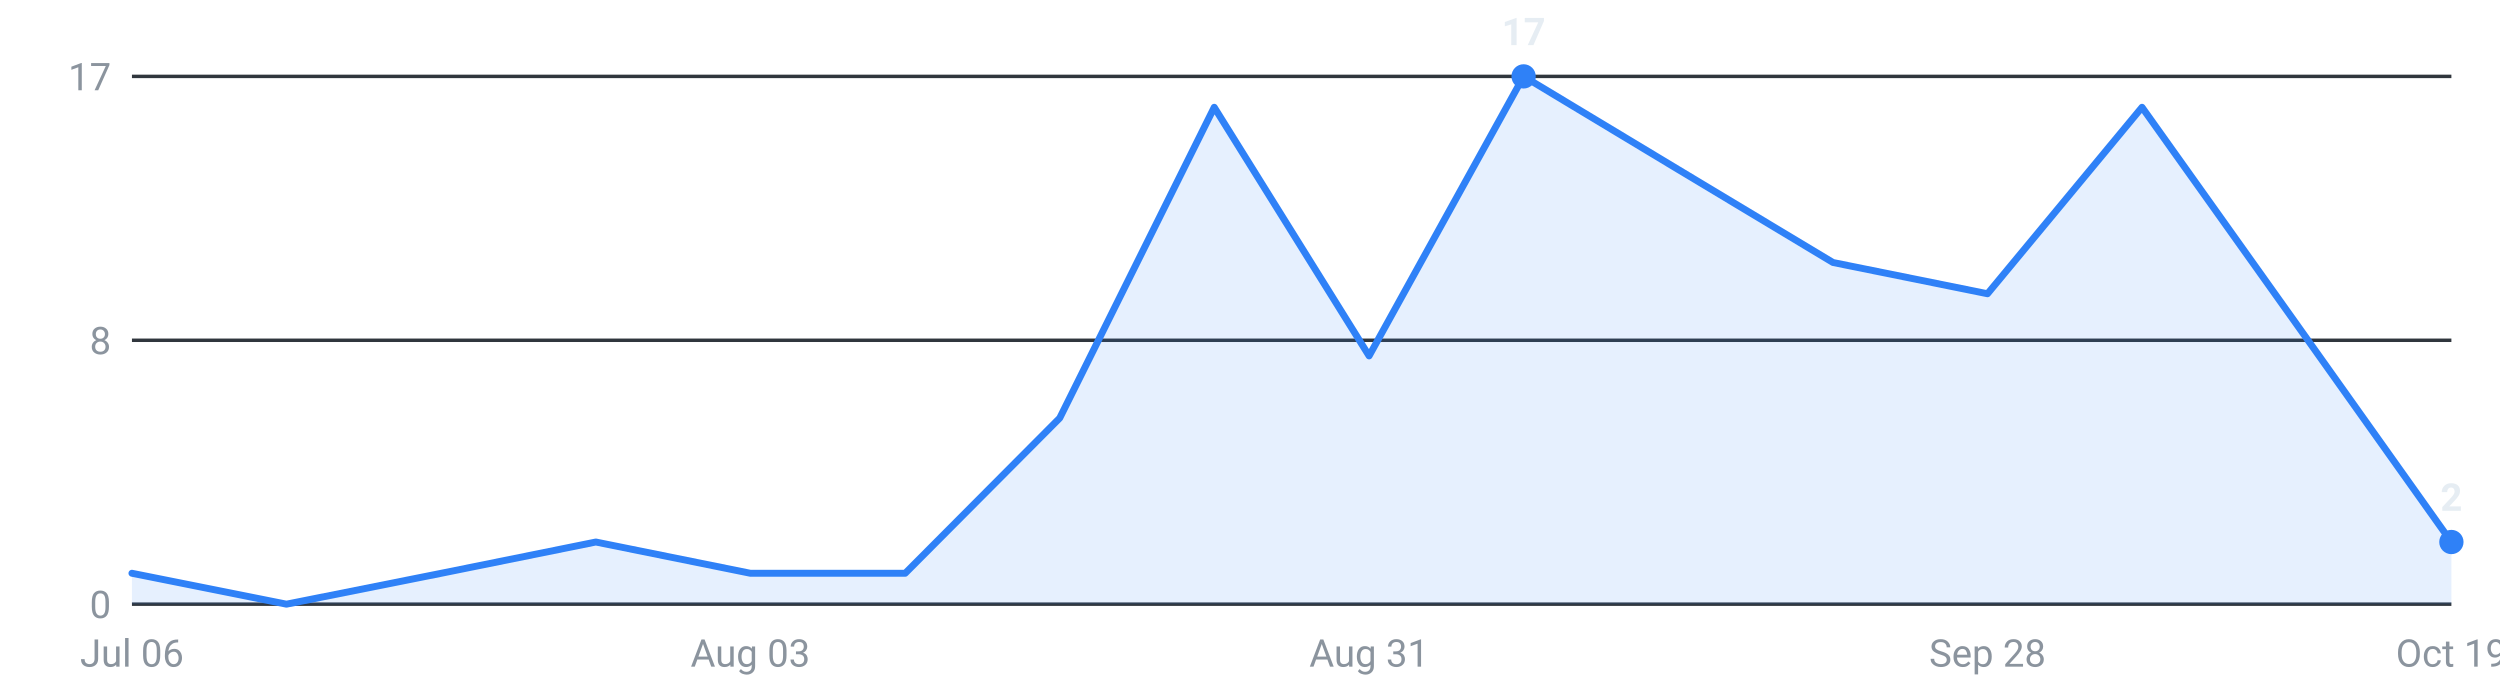
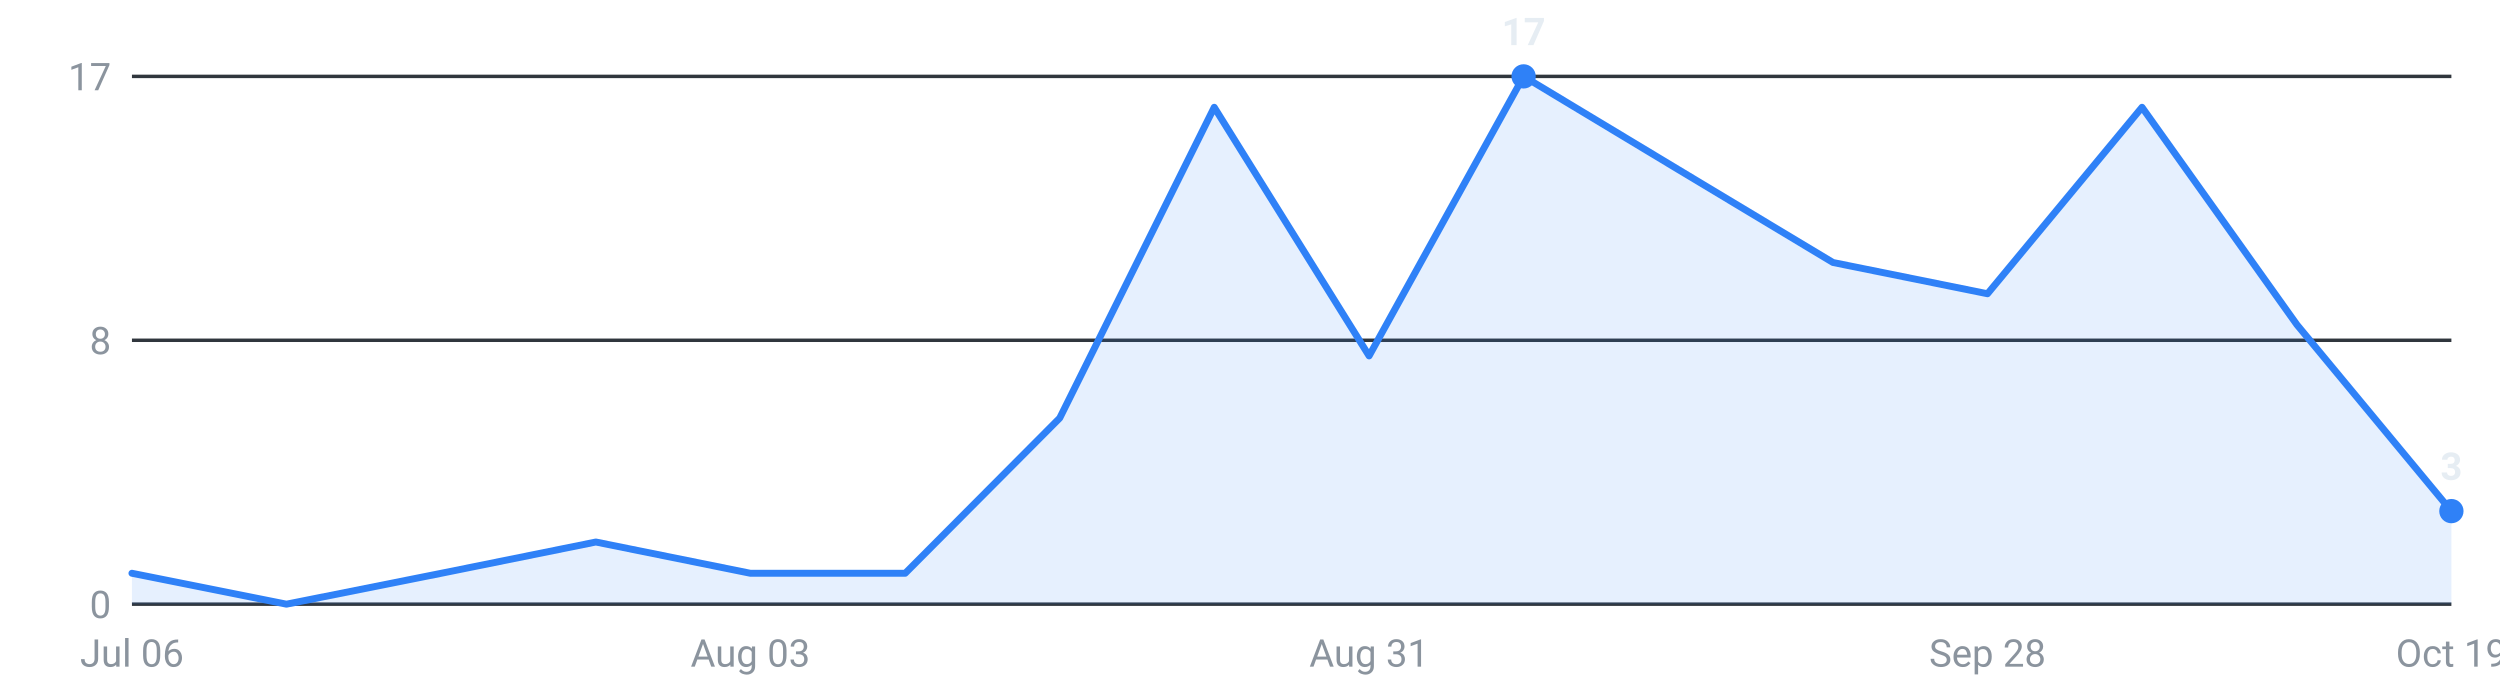
<svg xmlns="http://www.w3.org/2000/svg" viewBox="0 0 720 200" width="720" height="200" role="img" aria-label="Internships posted per week, last 16 weeks">
  <g font-family="-apple-system,Segoe UI,Roboto,sans-serif" font-size="11">
    <line x1="38" y1="174.0" x2="706" y2="174.0" stroke="#30363d" stroke-width="1" />
    <text x="32" y="178.0" text-anchor="end" fill="#8b949e">0</text>
    <line x1="38" y1="98.0" x2="706" y2="98.0" stroke="#30363d" stroke-width="1" />
    <text x="32" y="102.0" text-anchor="end" fill="#8b949e">8</text>
    <line x1="38" y1="22.0" x2="706" y2="22.0" stroke="#30363d" stroke-width="1" />
    <text x="32" y="26.0" text-anchor="end" fill="#8b949e">17</text>
-     <path d="M38.0,174 L38.0,165.1 L82.5,174.0 L127.1,165.1 L171.6,156.1 L216.1,165.1 L260.7,165.1 L305.2,120.4 L349.7,30.9 L394.3,102.5 L438.8,22.0 L483.3,48.8 L527.9,75.6 L572.4,84.6 L616.9,30.9 L661.5,93.5 L706.0,156.1 L706.0,174 Z" fill="#2f81f7" fill-opacity="0.12" />
-     <polyline points="38.0,165.1 82.5,174.0 127.1,165.1 171.6,156.1 216.1,165.1 260.7,165.1 305.2,120.4 349.7,30.9 394.3,102.5 438.8,22.0 483.3,48.8 527.9,75.6 572.4,84.6 616.9,30.9 661.5,93.5 706.0,156.1" fill="none" stroke="#2f81f7" stroke-width="2" stroke-linejoin="round" stroke-linecap="round" />
+     <path d="M38.0,174 L38.0,165.1 L82.5,174.0 L127.1,165.1 L171.6,156.1 L216.1,165.1 L260.7,165.1 L305.2,120.4 L349.7,30.9 L394.3,102.5 L438.8,22.0 L483.3,48.8 L527.9,75.6 L572.4,84.6 L616.9,30.9 L661.5,93.5 L706.0,147.2 L706.0,174 Z" fill="#2f81f7" fill-opacity="0.12" />
+     <polyline points="38.0,165.1 82.5,174.0 127.1,165.1 171.6,156.1 216.1,165.1 260.7,165.1 305.2,120.4 349.7,30.9 394.3,102.5 438.8,22.0 483.3,48.8 527.9,75.6 572.4,84.6 616.9,30.9 661.5,93.5 706.0,147.2" fill="none" stroke="#2f81f7" stroke-width="2" stroke-linejoin="round" stroke-linecap="round" />
    <circle cx="438.8" cy="22.0" r="3.5" fill="#2f81f7" />
    <text x="438.8" y="13.0" text-anchor="middle" fill="#e6edf3" font-weight="600">17</text>
-     <circle cx="706.0" cy="156.1" r="3.5" fill="#2f81f7" />
-     <text x="706.0" y="147.1" text-anchor="middle" fill="#e6edf3" font-weight="600">2</text>
+     <circle cx="706.0" cy="147.2" r="3.5" fill="#2f81f7" />
+     <text x="706.0" y="138.2" text-anchor="middle" fill="#e6edf3" font-weight="600">3</text>
    <text x="38.0" y="192" text-anchor="middle" fill="#8b949e">Jul 06</text>
    <text x="216.1" y="192" text-anchor="middle" fill="#8b949e">Aug 03</text>
    <text x="394.3" y="192" text-anchor="middle" fill="#8b949e">Aug 31</text>
    <text x="572.4" y="192" text-anchor="middle" fill="#8b949e">Sep 28</text>
    <text x="706.0" y="192" text-anchor="middle" fill="#8b949e">Oct 19</text>
  </g>
</svg>
